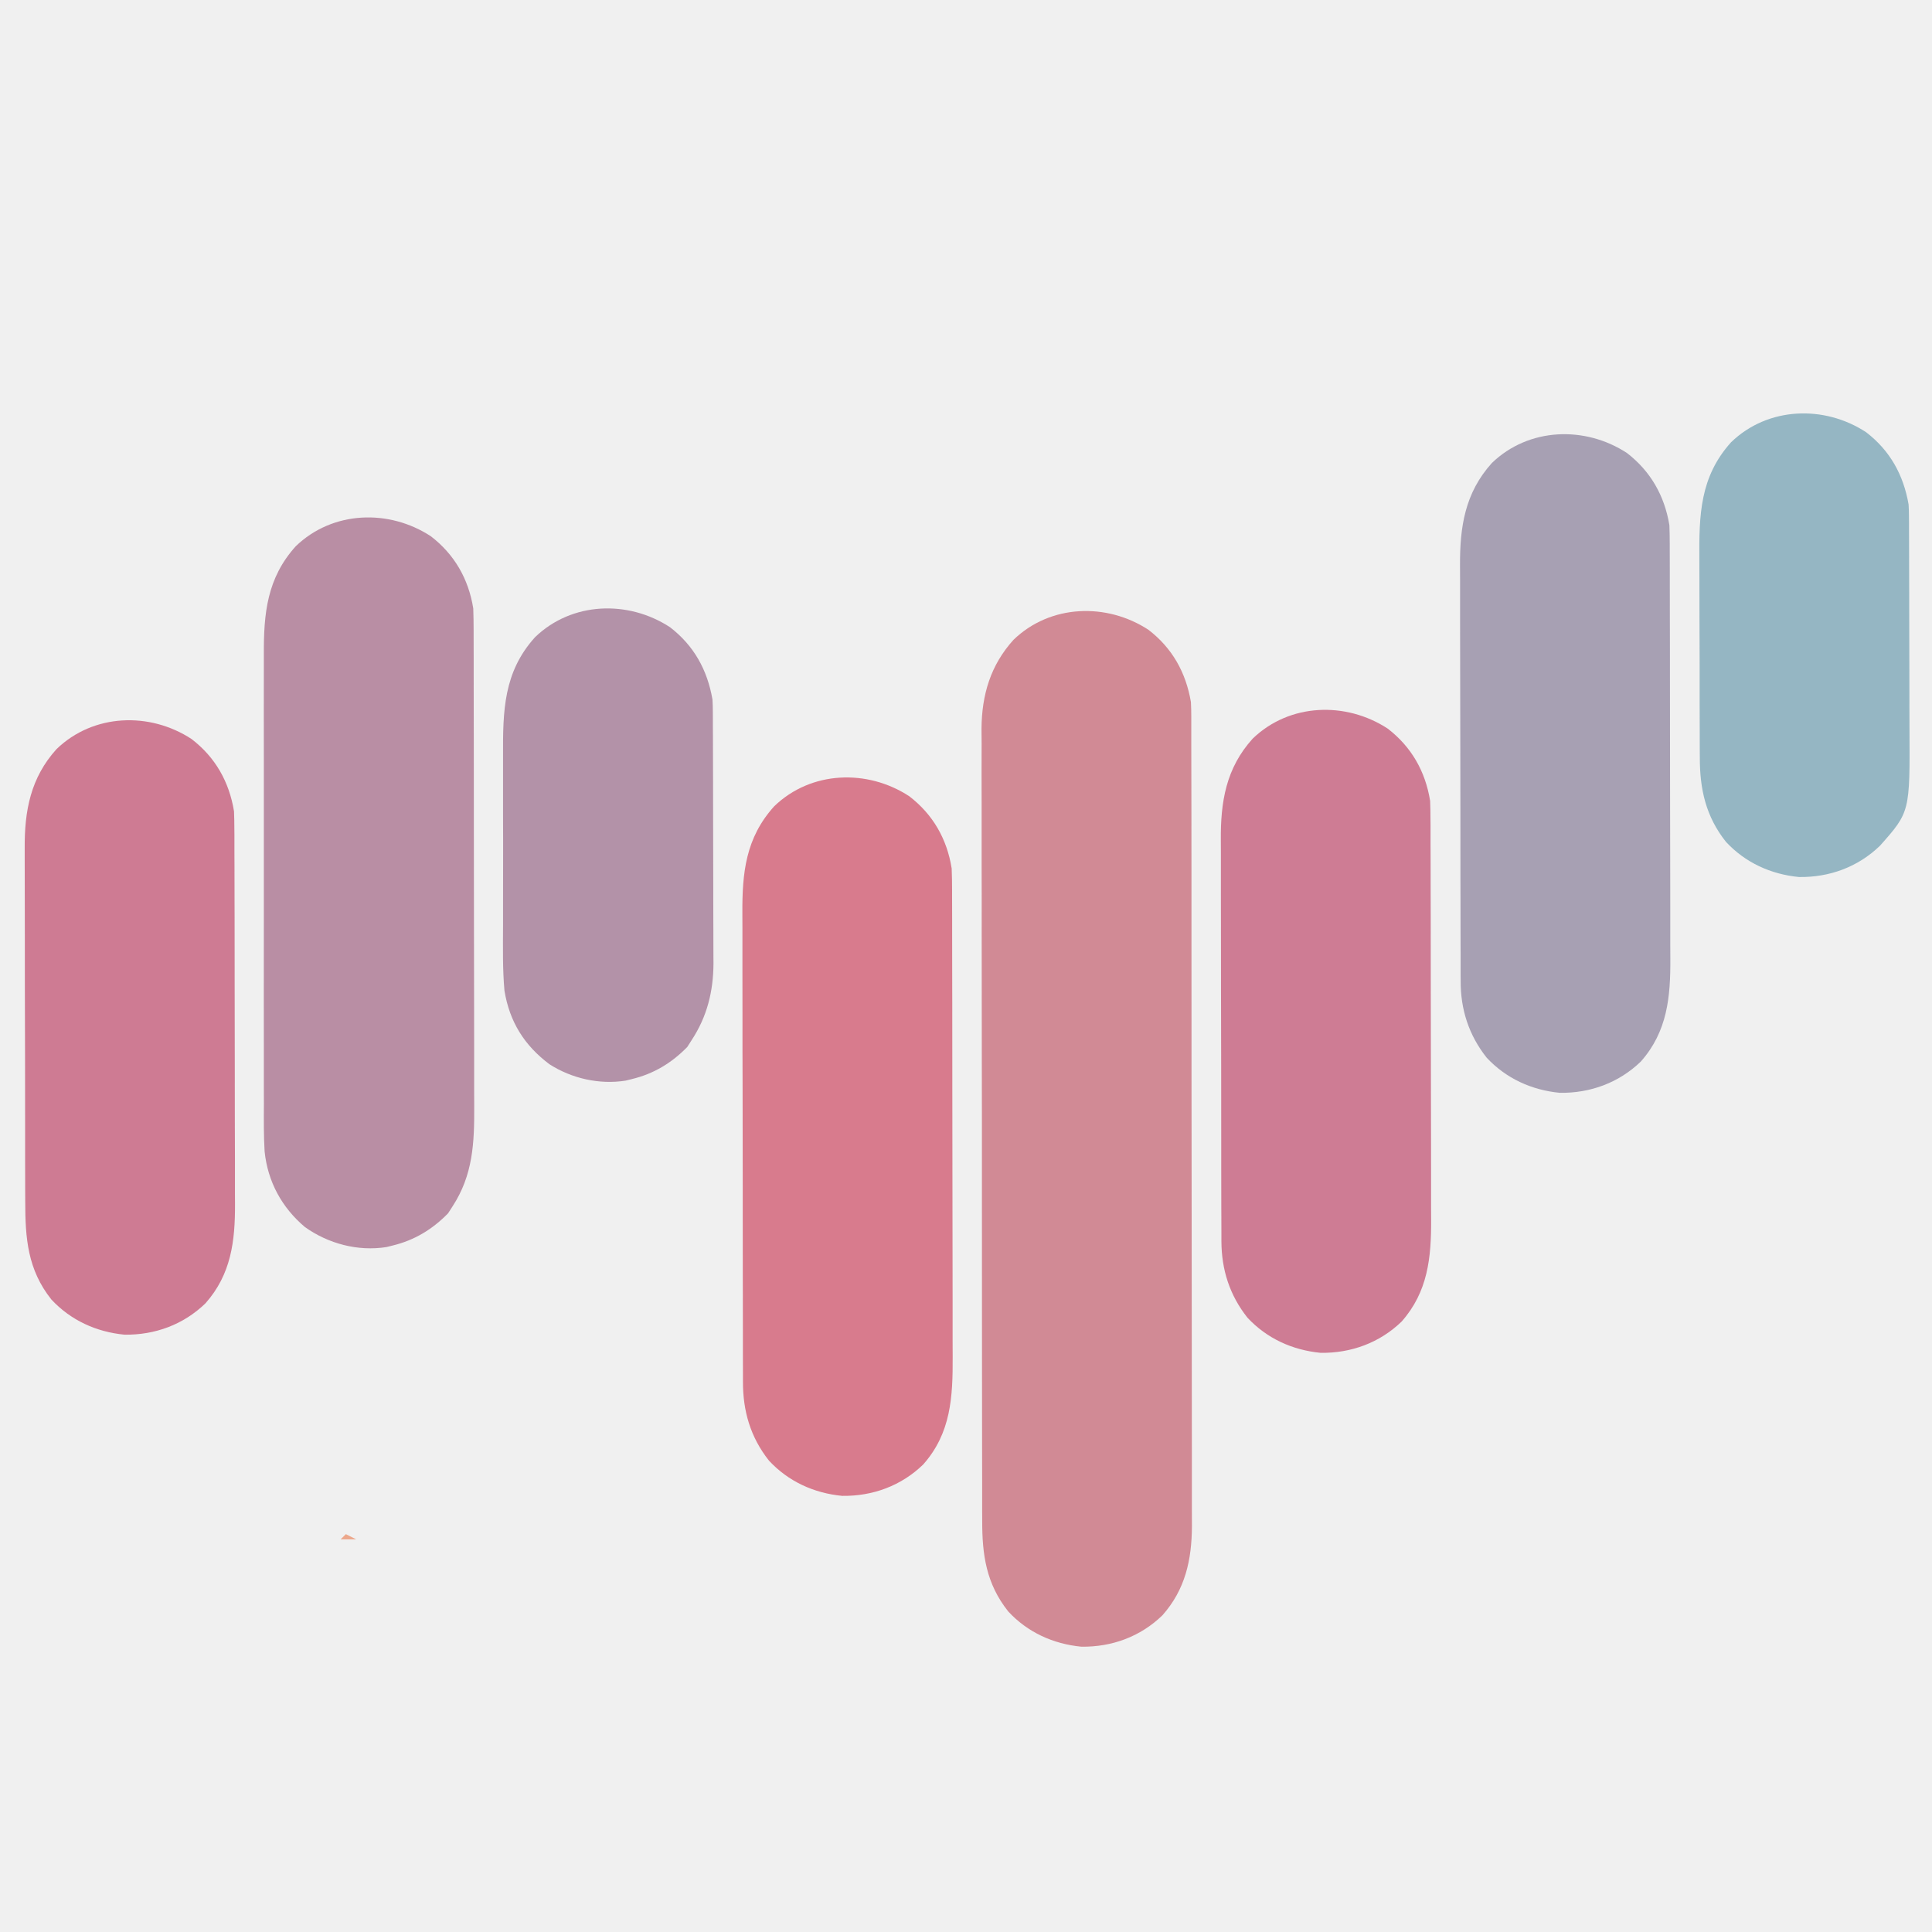
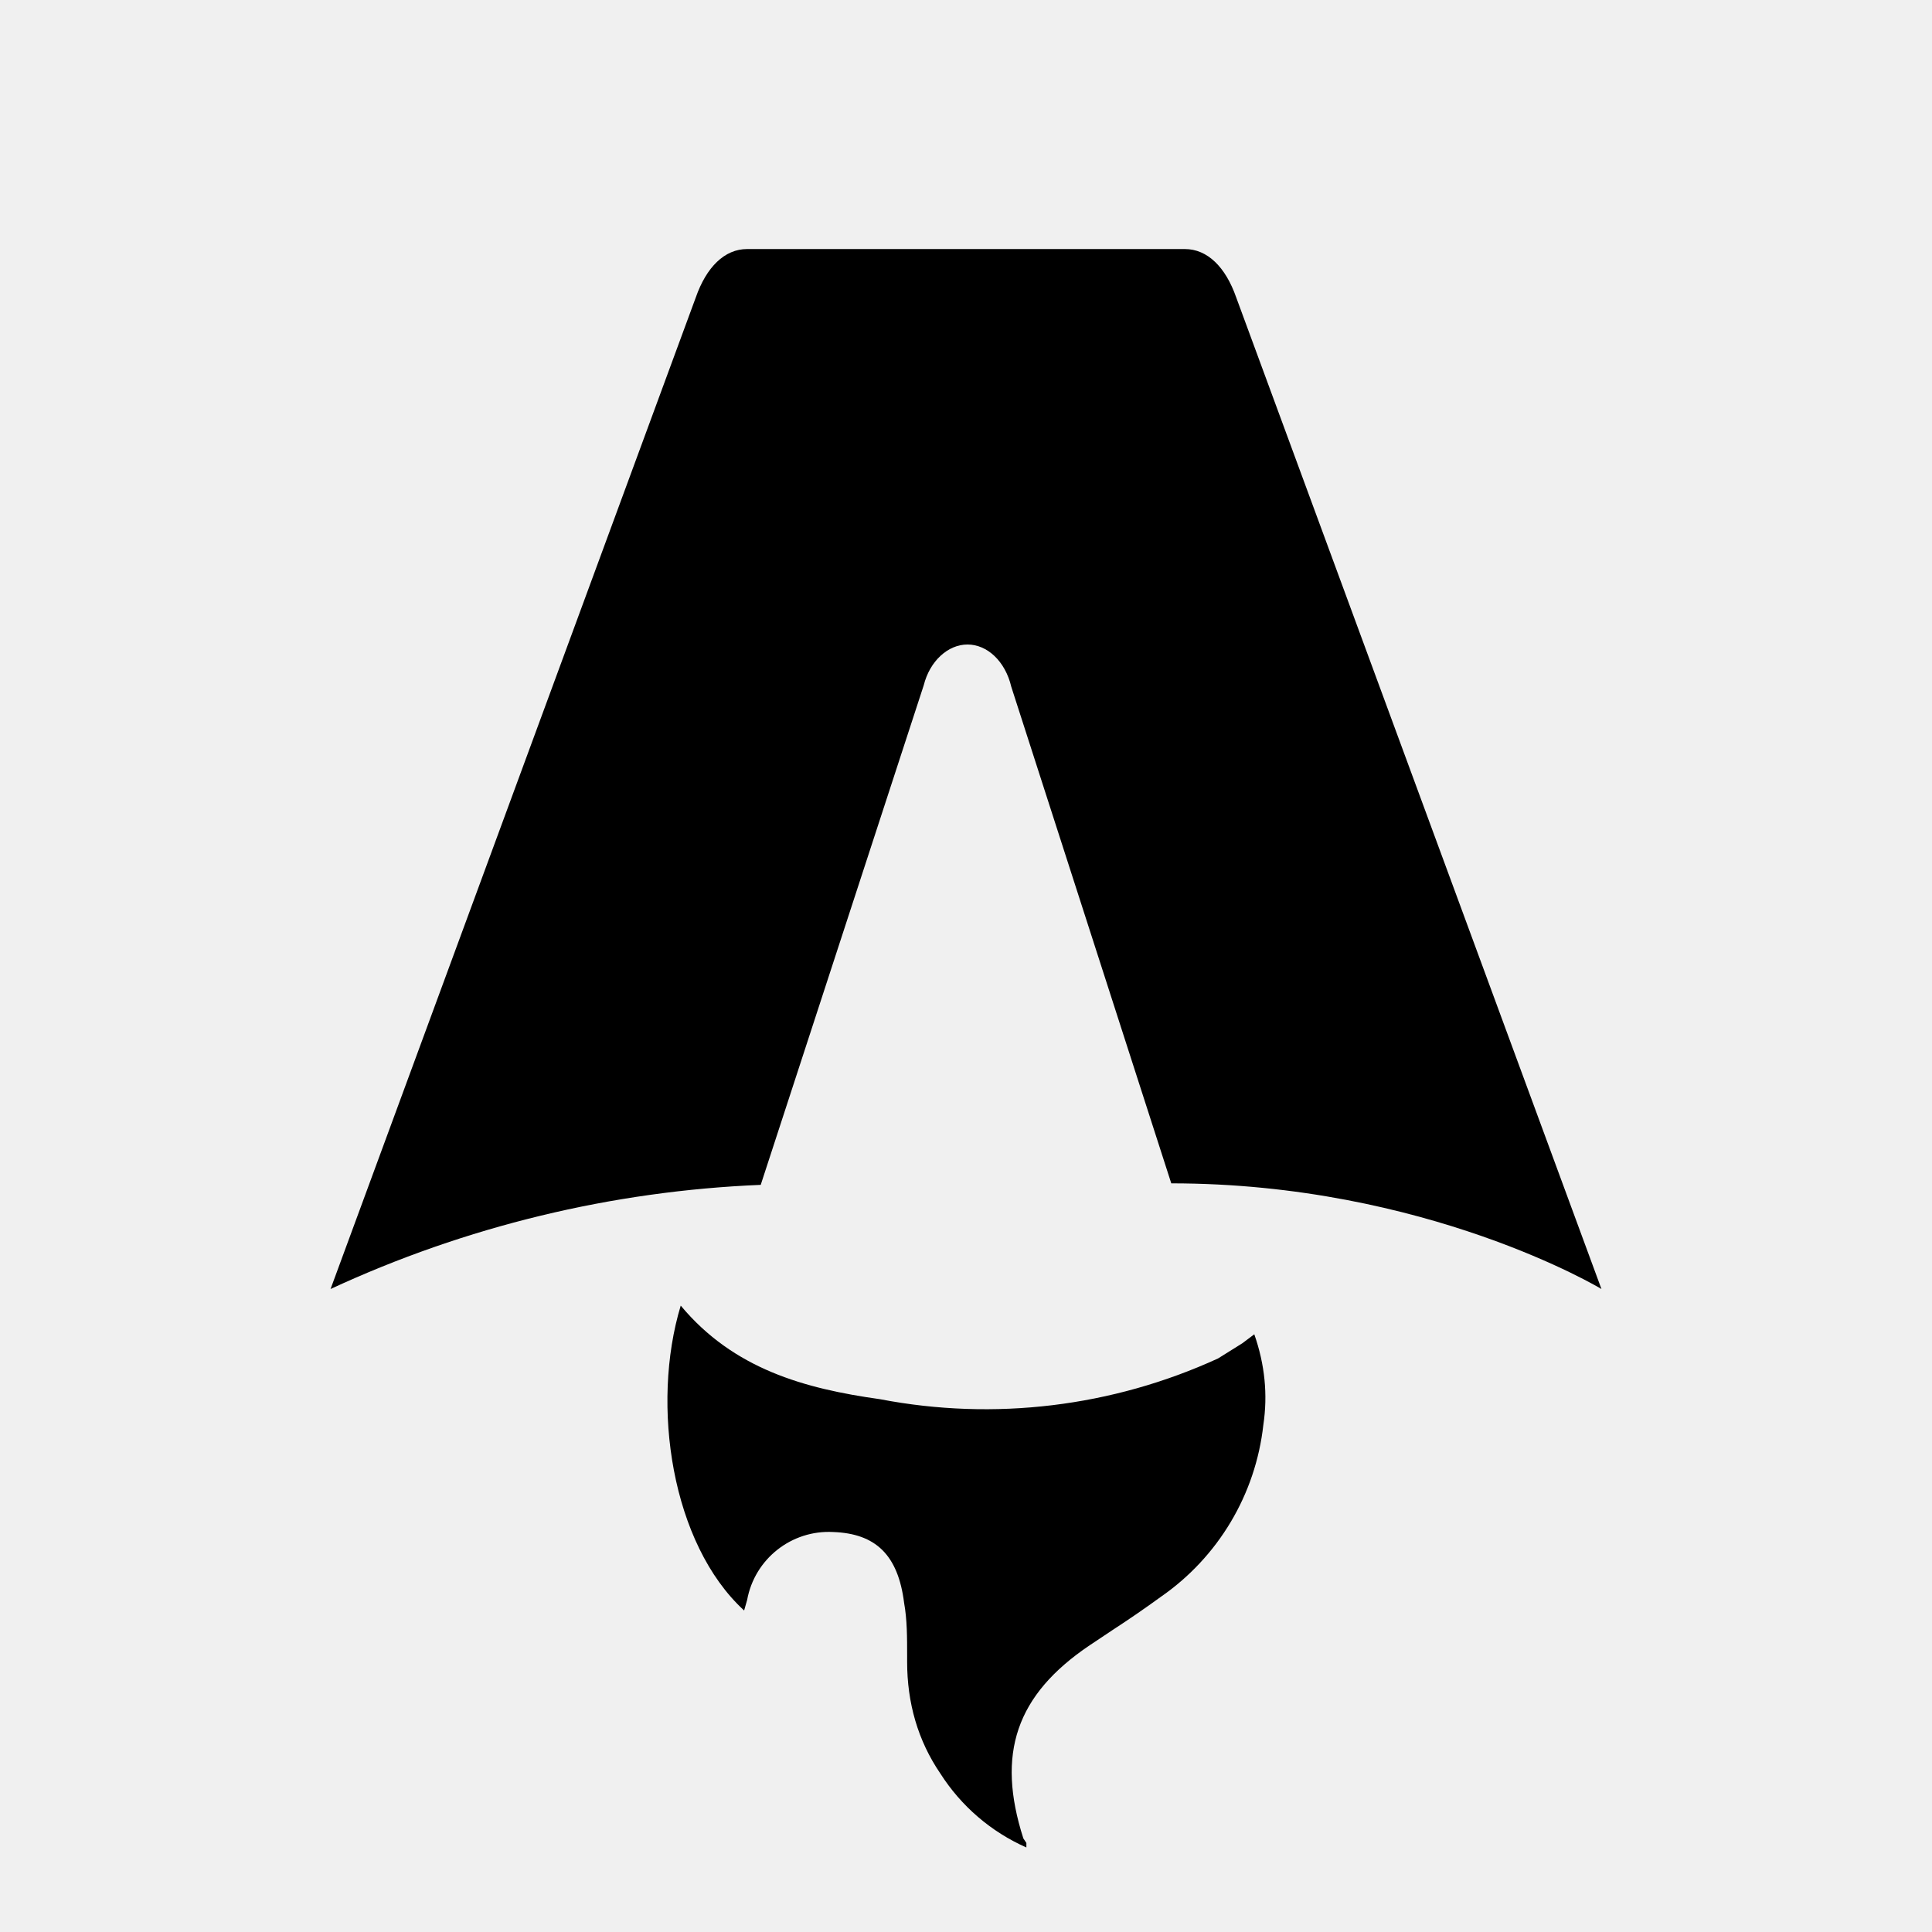
- <svg xmlns="http://www.w3.org/2000/svg" width="128px" height="128px" viewBox="0 0 128 128" version="1.1">
-   <g id="surface1">
-     <path style="stroke:none;fill-rule:nonzero;fill:rgb(81.961%,54.118%,58.431%);fill-opacity:1;" d="M 76.09 41.727 C 77.668 42.941 78.57 44.555 78.902 46.516 C 78.918 46.84 78.926 47.168 78.926 47.492 C 78.926 47.691 78.926 47.887 78.926 48.09 C 78.926 48.305 78.926 48.52 78.926 48.742 C 78.926 48.973 78.926 49.207 78.926 49.438 C 78.93 50.074 78.93 50.711 78.93 51.348 C 78.93 52.031 78.93 52.719 78.934 53.406 C 78.934 54.906 78.934 56.406 78.938 57.91 C 78.938 58.848 78.938 59.785 78.938 60.723 C 78.941 63.32 78.941 65.914 78.941 68.512 C 78.941 68.762 78.941 68.762 78.941 69.016 C 78.941 69.266 78.941 69.266 78.941 69.52 C 78.941 69.859 78.941 70.195 78.941 70.535 C 78.941 70.703 78.941 70.867 78.941 71.043 C 78.945 73.754 78.945 76.465 78.949 79.176 C 78.953 81.961 78.957 84.746 78.957 87.531 C 78.957 89.098 78.957 90.66 78.961 92.223 C 78.965 93.555 78.965 94.887 78.965 96.219 C 78.965 96.895 78.965 97.574 78.965 98.254 C 78.969 98.875 78.969 99.5 78.965 100.121 C 78.965 100.453 78.969 100.781 78.969 101.109 C 78.957 103.352 78.527 105.312 77.012 107.02 C 75.555 108.434 73.664 109.125 71.645 109.098 C 69.777 108.918 68.078 108.145 66.801 106.766 C 65.336 104.926 65.066 103.004 65.074 100.723 C 65.074 100.492 65.074 100.258 65.07 100.027 C 65.07 99.391 65.07 98.754 65.07 98.117 C 65.07 97.43 65.066 96.738 65.066 96.051 C 65.062 94.707 65.062 93.359 65.062 92.012 C 65.062 90.918 65.062 89.82 65.059 88.727 C 65.059 85.621 65.055 82.512 65.055 79.406 C 65.055 79.238 65.055 79.07 65.055 78.898 C 65.055 78.73 65.055 78.562 65.055 78.391 C 65.055 75.672 65.055 72.957 65.047 70.242 C 65.043 67.453 65.039 64.66 65.039 61.871 C 65.043 60.305 65.039 58.738 65.035 57.172 C 65.035 55.84 65.031 54.508 65.035 53.172 C 65.035 52.492 65.035 51.812 65.031 51.133 C 65.031 50.512 65.031 49.887 65.035 49.266 C 65.035 48.934 65.031 48.605 65.027 48.277 C 65.047 46.027 65.625 44.074 67.145 42.391 C 69.578 40.035 73.32 39.914 76.09 41.727 Z M 76.09 41.727 " />
-     <path style="stroke:none;fill-rule:nonzero;fill:rgb(72.549%,55.686%,64.314%);fill-opacity:1;" d="M 28.543 35.527 C 30.109 36.73 31.043 38.355 31.355 40.312 C 31.371 40.801 31.379 41.281 31.379 41.77 C 31.379 41.914 31.379 42.062 31.379 42.211 C 31.383 42.703 31.383 43.191 31.383 43.684 C 31.383 44.035 31.383 44.387 31.383 44.738 C 31.387 45.691 31.387 46.648 31.387 47.602 C 31.391 48.199 31.391 48.797 31.391 49.395 C 31.395 51.262 31.395 53.133 31.395 55 C 31.395 57.156 31.398 59.312 31.402 61.469 C 31.406 63.137 31.41 64.805 31.41 66.473 C 31.41 67.469 31.41 68.461 31.414 69.457 C 31.418 70.395 31.418 71.332 31.414 72.27 C 31.414 72.609 31.418 72.953 31.418 73.297 C 31.43 75.715 31.34 77.848 29.977 79.934 C 29.879 80.086 29.785 80.234 29.684 80.387 C 28.648 81.449 27.453 82.172 26.012 82.52 C 25.812 82.57 25.812 82.57 25.605 82.621 C 23.711 82.922 21.746 82.398 20.199 81.293 C 18.668 80 17.738 78.285 17.531 76.285 C 17.469 75.227 17.477 74.168 17.484 73.105 C 17.48 72.75 17.48 72.398 17.48 72.043 C 17.477 71.086 17.477 70.125 17.48 69.168 C 17.48 68.164 17.48 67.156 17.477 66.152 C 17.477 64.465 17.48 62.773 17.48 61.086 C 17.484 59.137 17.484 57.191 17.48 55.242 C 17.477 53.566 17.477 51.887 17.48 50.211 C 17.48 49.211 17.48 48.211 17.477 47.211 C 17.477 46.273 17.477 45.332 17.48 44.391 C 17.48 44.047 17.48 43.707 17.48 43.363 C 17.469 40.637 17.688 38.305 19.594 36.191 C 22.031 33.836 25.77 33.711 28.543 35.527 Z M 28.543 35.527 " />
-     <path style="stroke:none;fill-rule:nonzero;fill:rgb(84.706%,48.235%,55.294%);fill-opacity:1;" d="M 60.242 52.754 C 61.809 53.957 62.742 55.582 63.051 57.539 C 63.07 58.02 63.078 58.492 63.078 58.969 C 63.078 59.113 63.078 59.258 63.078 59.406 C 63.078 59.887 63.078 60.367 63.082 60.848 C 63.082 61.191 63.082 61.535 63.082 61.879 C 63.086 62.816 63.086 63.754 63.086 64.691 C 63.086 65.277 63.09 65.863 63.09 66.445 C 63.09 68.281 63.094 70.113 63.094 71.949 C 63.094 74.062 63.098 76.176 63.102 78.289 C 63.105 79.926 63.109 81.559 63.109 83.195 C 63.109 84.172 63.109 85.148 63.113 86.125 C 63.117 87.043 63.117 87.961 63.113 88.879 C 63.113 89.215 63.113 89.551 63.117 89.887 C 63.129 92.547 63.012 94.941 61.164 97.027 C 59.707 98.441 57.812 99.133 55.797 99.105 C 53.926 98.926 52.23 98.152 50.949 96.773 C 49.719 95.223 49.215 93.48 49.223 91.531 C 49.223 91.387 49.223 91.242 49.223 91.094 C 49.219 90.613 49.219 90.129 49.219 89.648 C 49.219 89.305 49.219 88.957 49.219 88.609 C 49.215 87.672 49.215 86.734 49.215 85.797 C 49.211 85.211 49.211 84.621 49.211 84.035 C 49.207 81.984 49.207 79.934 49.207 77.887 C 49.207 75.977 49.203 74.07 49.199 72.164 C 49.191 70.523 49.191 68.883 49.191 67.242 C 49.191 66.262 49.191 65.285 49.188 64.309 C 49.184 63.387 49.184 62.465 49.188 61.543 C 49.188 61.207 49.188 60.871 49.184 60.535 C 49.168 57.828 49.398 55.516 51.293 53.418 C 53.73 51.062 57.469 50.938 60.242 52.754 Z M 60.242 52.754 " />
-     <path style="stroke:none;fill-rule:nonzero;fill:rgb(65.49%,62.745%,70.196%);fill-opacity:1;" d="M 107.789 30.012 C 109.359 31.223 110.281 32.844 110.602 34.801 C 110.617 35.227 110.625 35.652 110.625 36.078 C 110.625 36.207 110.625 36.336 110.625 36.465 C 110.629 36.891 110.629 37.316 110.629 37.742 C 110.629 38.047 110.629 38.355 110.629 38.66 C 110.633 39.488 110.633 40.32 110.633 41.148 C 110.637 41.668 110.637 42.188 110.637 42.707 C 110.641 44.332 110.641 45.961 110.641 47.586 C 110.641 49.461 110.645 51.332 110.648 53.207 C 110.652 54.656 110.656 56.109 110.656 57.559 C 110.656 58.426 110.656 59.289 110.66 60.156 C 110.664 60.969 110.664 61.785 110.66 62.598 C 110.66 62.898 110.664 63.195 110.664 63.492 C 110.68 66.047 110.473 68.336 108.711 70.328 C 107.254 71.738 105.359 72.43 103.344 72.402 C 101.473 72.223 99.777 71.449 98.496 70.074 C 97.312 68.582 96.762 66.871 96.773 64.977 C 96.77 64.852 96.77 64.723 96.77 64.59 C 96.77 64.164 96.77 63.738 96.77 63.312 C 96.766 63.004 96.766 62.695 96.766 62.391 C 96.762 61.559 96.762 60.727 96.762 59.895 C 96.762 59.371 96.758 58.852 96.758 58.332 C 96.754 56.512 96.754 54.695 96.754 52.875 C 96.754 51.184 96.75 49.492 96.746 47.801 C 96.742 46.348 96.738 44.891 96.738 43.438 C 96.738 42.566 96.738 41.699 96.734 40.832 C 96.73 40.016 96.73 39.199 96.734 38.383 C 96.734 38.082 96.734 37.785 96.73 37.488 C 96.715 34.91 97.051 32.66 98.84 30.676 C 101.277 28.32 105.02 28.199 107.789 30.012 Z M 107.789 30.012 " />
-     <path style="stroke:none;fill-rule:nonzero;fill:rgb(80.784%,48.627%,58.039%);fill-opacity:1;" d="M 91.941 48.273 C 93.512 49.484 94.434 51.102 94.75 53.062 C 94.766 53.473 94.773 53.887 94.773 54.301 C 94.777 54.426 94.777 54.547 94.777 54.676 C 94.777 55.086 94.777 55.496 94.777 55.91 C 94.781 56.203 94.781 56.5 94.781 56.797 C 94.785 57.598 94.785 58.398 94.785 59.203 C 94.785 59.703 94.785 60.207 94.789 60.707 C 94.789 62.281 94.793 63.852 94.793 65.426 C 94.793 67.234 94.797 69.047 94.801 70.859 C 94.805 72.262 94.805 73.664 94.809 75.062 C 94.809 75.902 94.809 76.738 94.812 77.574 C 94.812 78.359 94.812 79.148 94.812 79.938 C 94.812 80.223 94.812 80.512 94.816 80.801 C 94.828 83.324 94.602 85.586 92.863 87.555 C 91.406 88.965 89.512 89.656 87.496 89.629 C 85.625 89.449 83.93 88.676 82.648 87.301 C 81.469 85.816 80.93 84.125 80.922 82.246 C 80.922 82.121 80.922 81.996 80.922 81.867 C 80.918 81.457 80.918 81.047 80.918 80.633 C 80.918 80.336 80.918 80.039 80.914 79.742 C 80.914 78.938 80.91 78.133 80.91 77.328 C 80.91 76.828 80.91 76.324 80.91 75.82 C 80.906 74.062 80.906 72.305 80.906 70.543 C 80.906 68.91 80.902 67.273 80.895 65.641 C 80.891 64.234 80.891 62.824 80.891 61.418 C 80.891 60.578 80.891 59.742 80.887 58.902 C 80.883 58.113 80.883 57.324 80.887 56.531 C 80.887 56.246 80.883 55.957 80.883 55.668 C 80.863 53.121 81.223 50.895 82.992 48.938 C 85.43 46.582 89.168 46.461 91.941 48.273 Z M 91.941 48.273 " />
-     <path style="stroke:none;fill-rule:nonzero;fill:rgb(80.784%,48.235%,57.647%);fill-opacity:1;" d="M 12.695 48.965 C 14.266 50.172 15.184 51.793 15.504 53.75 C 15.52 54.141 15.527 54.527 15.527 54.918 C 15.531 55.035 15.531 55.148 15.531 55.27 C 15.531 55.652 15.531 56.039 15.531 56.426 C 15.535 56.699 15.535 56.977 15.535 57.254 C 15.539 58.008 15.539 58.758 15.539 59.508 C 15.539 59.98 15.539 60.449 15.543 60.918 C 15.543 62.391 15.547 63.863 15.547 65.336 C 15.547 67.035 15.551 68.73 15.555 70.426 C 15.559 71.742 15.559 73.055 15.559 74.367 C 15.559 75.152 15.562 75.934 15.566 76.719 C 15.566 77.457 15.566 78.195 15.566 78.934 C 15.566 79.203 15.566 79.473 15.57 79.742 C 15.582 82.227 15.316 84.426 13.613 86.348 C 12.156 87.762 10.266 88.453 8.25 88.426 C 6.379 88.246 4.684 87.473 3.402 86.094 C 1.828 84.113 1.672 82.035 1.672 79.602 C 1.672 79.324 1.672 79.043 1.668 78.766 C 1.668 78.012 1.664 77.262 1.664 76.508 C 1.664 76.035 1.664 75.562 1.664 75.094 C 1.66 73.445 1.66 71.797 1.66 70.148 C 1.66 68.617 1.656 67.086 1.648 65.555 C 1.645 64.234 1.645 62.918 1.645 61.598 C 1.645 60.812 1.645 60.027 1.641 59.242 C 1.637 58.5 1.637 57.762 1.637 57.02 C 1.641 56.75 1.637 56.48 1.637 56.211 C 1.617 53.715 2.027 51.531 3.746 49.629 C 6.184 47.273 9.922 47.148 12.695 48.965 Z M 12.695 48.965 " />
-     <path style="stroke:none;fill-rule:nonzero;fill:rgb(70.196%,57.255%,65.882%);fill-opacity:1;" d="M 44.391 41.555 C 45.973 42.773 46.863 44.379 47.203 46.344 C 47.219 46.609 47.227 46.883 47.227 47.152 C 47.227 47.309 47.23 47.465 47.23 47.629 C 47.23 47.887 47.23 47.887 47.23 48.145 C 47.23 48.418 47.23 48.418 47.234 48.695 C 47.234 49.297 47.238 49.898 47.238 50.5 C 47.238 50.918 47.238 51.336 47.242 51.754 C 47.242 52.633 47.242 53.512 47.246 54.391 C 47.246 55.512 47.25 56.633 47.254 57.754 C 47.258 58.621 47.258 59.484 47.258 60.352 C 47.258 60.766 47.262 61.176 47.262 61.59 C 47.266 62.172 47.266 62.75 47.266 63.332 C 47.266 63.5 47.27 63.668 47.27 63.844 C 47.258 65.695 46.844 67.355 45.824 68.91 C 45.73 69.059 45.633 69.207 45.535 69.363 C 44.5 70.426 43.305 71.145 41.863 71.492 C 41.66 71.543 41.66 71.543 41.453 71.594 C 39.711 71.871 37.875 71.453 36.402 70.508 C 34.738 69.262 33.762 67.699 33.422 65.637 C 33.293 64.188 33.324 62.73 33.328 61.277 C 33.328 60.852 33.328 60.43 33.328 60.004 C 33.328 59.117 33.328 58.234 33.332 57.348 C 33.336 56.219 33.332 55.086 33.328 53.957 C 33.328 53.082 33.328 52.207 33.328 51.332 C 33.328 50.918 33.328 50.5 33.328 50.082 C 33.316 47.113 33.352 44.539 35.445 42.219 C 37.879 39.863 41.621 39.742 44.391 41.555 Z M 44.391 41.555 " />
-     <path style="stroke:none;fill-rule:nonzero;fill:rgb(58.431%,71.373%,76.471%);fill-opacity:1;" d="M 123.637 28.637 C 125.219 29.852 126.109 31.461 126.449 33.422 C 126.465 33.684 126.473 33.949 126.473 34.211 C 126.477 34.363 126.477 34.516 126.477 34.676 C 126.477 34.926 126.477 34.926 126.477 35.18 C 126.48 35.441 126.48 35.441 126.48 35.715 C 126.48 36.297 126.484 36.883 126.484 37.465 C 126.484 37.871 126.488 38.277 126.488 38.688 C 126.488 39.539 126.492 40.395 126.492 41.25 C 126.492 42.34 126.496 43.43 126.5 44.52 C 126.504 45.359 126.504 46.203 126.504 47.043 C 126.504 47.445 126.508 47.848 126.508 48.25 C 126.539 53.793 126.539 53.793 124.559 56.027 C 123.102 57.441 121.211 58.133 119.191 58.105 C 117.324 57.926 115.625 57.152 114.348 55.773 C 113.016 54.098 112.617 52.289 112.617 50.199 C 112.617 50.02 112.613 49.844 112.613 49.66 C 112.609 49.074 112.609 48.488 112.609 47.902 C 112.609 47.492 112.609 47.082 112.605 46.672 C 112.605 45.812 112.602 44.953 112.605 44.098 C 112.605 43 112.598 41.906 112.594 40.812 C 112.59 39.965 112.59 39.117 112.59 38.273 C 112.59 37.867 112.586 37.465 112.586 37.062 C 112.566 34.121 112.621 31.594 114.691 29.297 C 117.125 26.945 120.867 26.82 123.637 28.637 Z M 123.637 28.637 " />
-     <path style="stroke:none;fill-rule:nonzero;fill:rgb(92.549%,65.49%,54.51%);fill-opacity:1;" d="M 22.914 101.641 C 23.141 101.754 23.367 101.871 23.602 101.988 C 23.262 101.988 22.918 101.988 22.566 101.988 C 22.684 101.871 22.797 101.758 22.914 101.641 Z M 22.914 101.641 " />
-   </g>
+ <svg xmlns="http://www.w3.org/2000/svg" fill="none" viewBox="0 0 128 128">
+   <path d="M50.4 78.5a75.1 75.1 0 0 0-28.5 6.9l24.2-65.7c.7-2 1.9-3.2 3.4-3.2h29c1.5 0 2.7 1.2 3.4 3.2l24.2 65.7s-11.6-7-28.5-7L67 45.5c-.4-1.7-1.6-2.8-2.9-2.8-1.3 0-2.5 1.1-2.9 2.7L50.4 78.5Zm-1.1 28.2Zm-4.2-20.2c-2 6.6-.6 15.8 4.2 20.2a17.5 17.5 0 0 1 .2-.7 5.5 5.5 0 0 1 5.7-4.5c2.8.1 4.3 1.5 4.7 4.7.2 1.1.2 2.3.2 3.5v.4c0 2.7.7 5.2 2.2 7.4a13 13 0 0 0 5.7 4.9v-.3l-.2-.3c-1.8-5.6-.5-9.5 4.4-12.8l1.5-1a73 73 0 0 0 3.2-2.2 16 16 0 0 0 6.8-11.4c.3-2 .1-4-.6-6l-.8.6-1.6 1a37 37 0 0 1-22.4 2.7c-5-.7-9.7-2-13.2-6.2Z" />
+   <style>
+         path { fill: #000; }
+         @media (prefers-color-scheme: dark) {
+             path { fill: #FFF; }
+         }
+     </style>
</svg>
